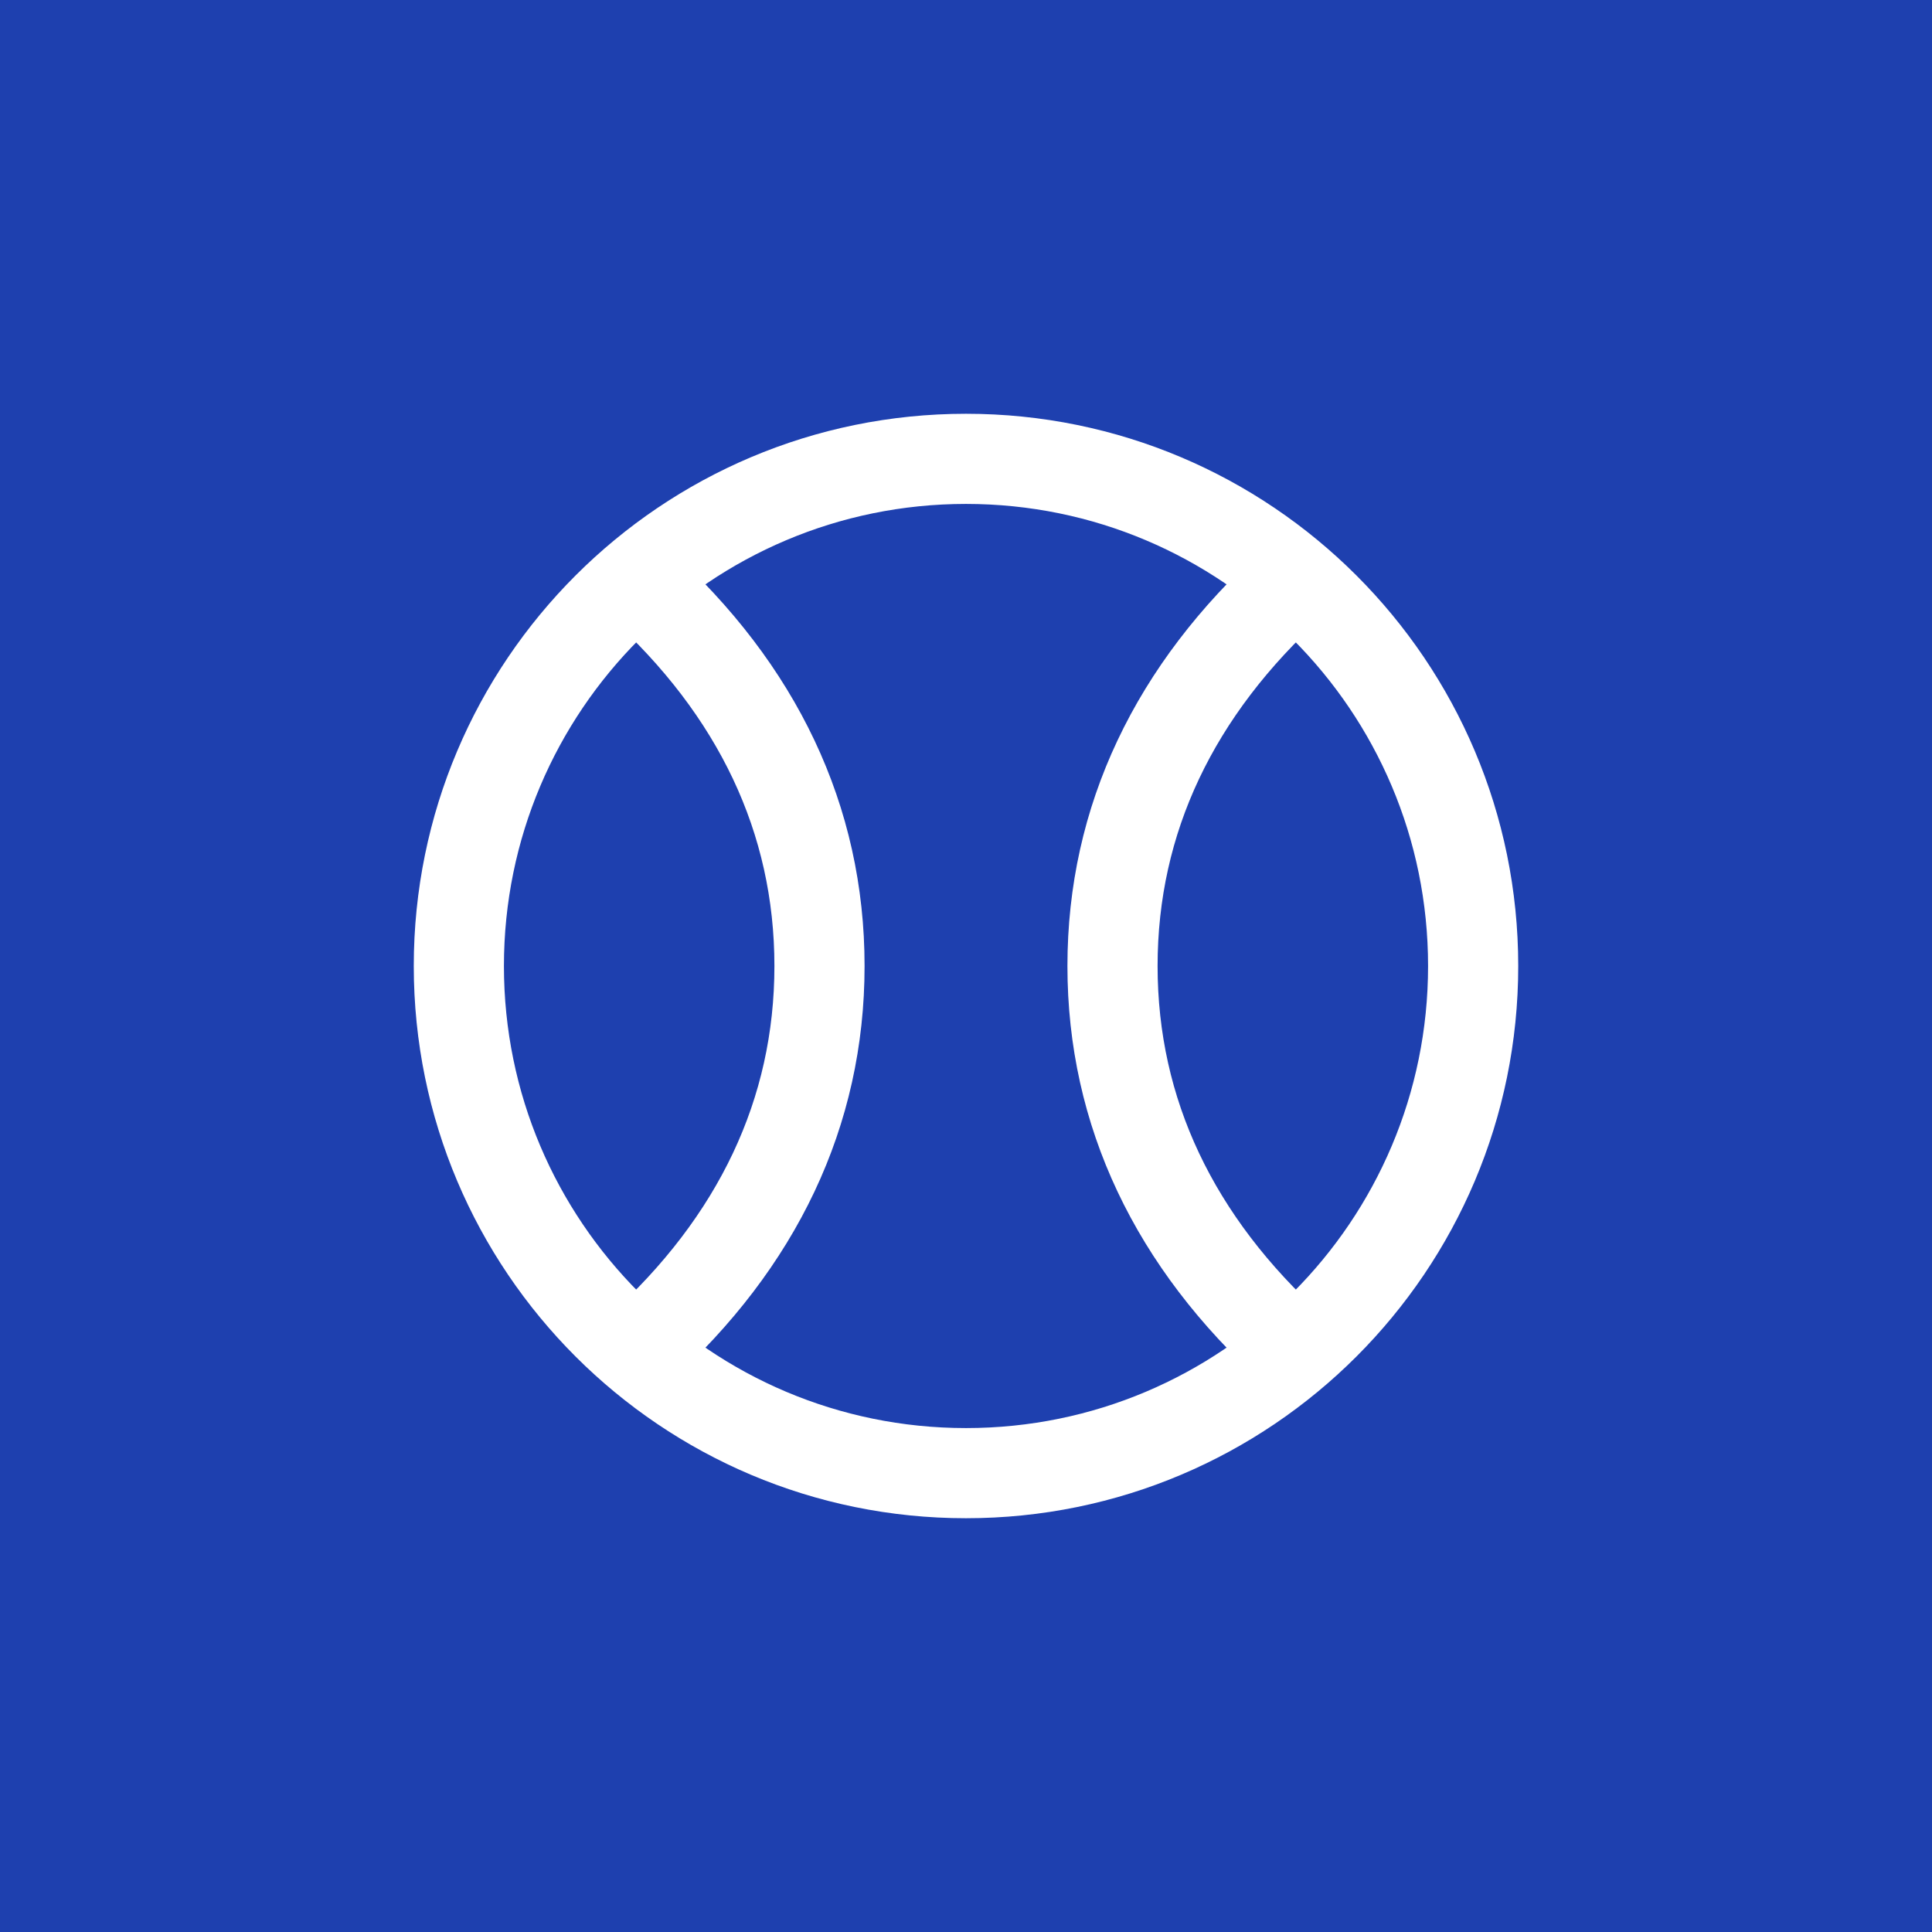
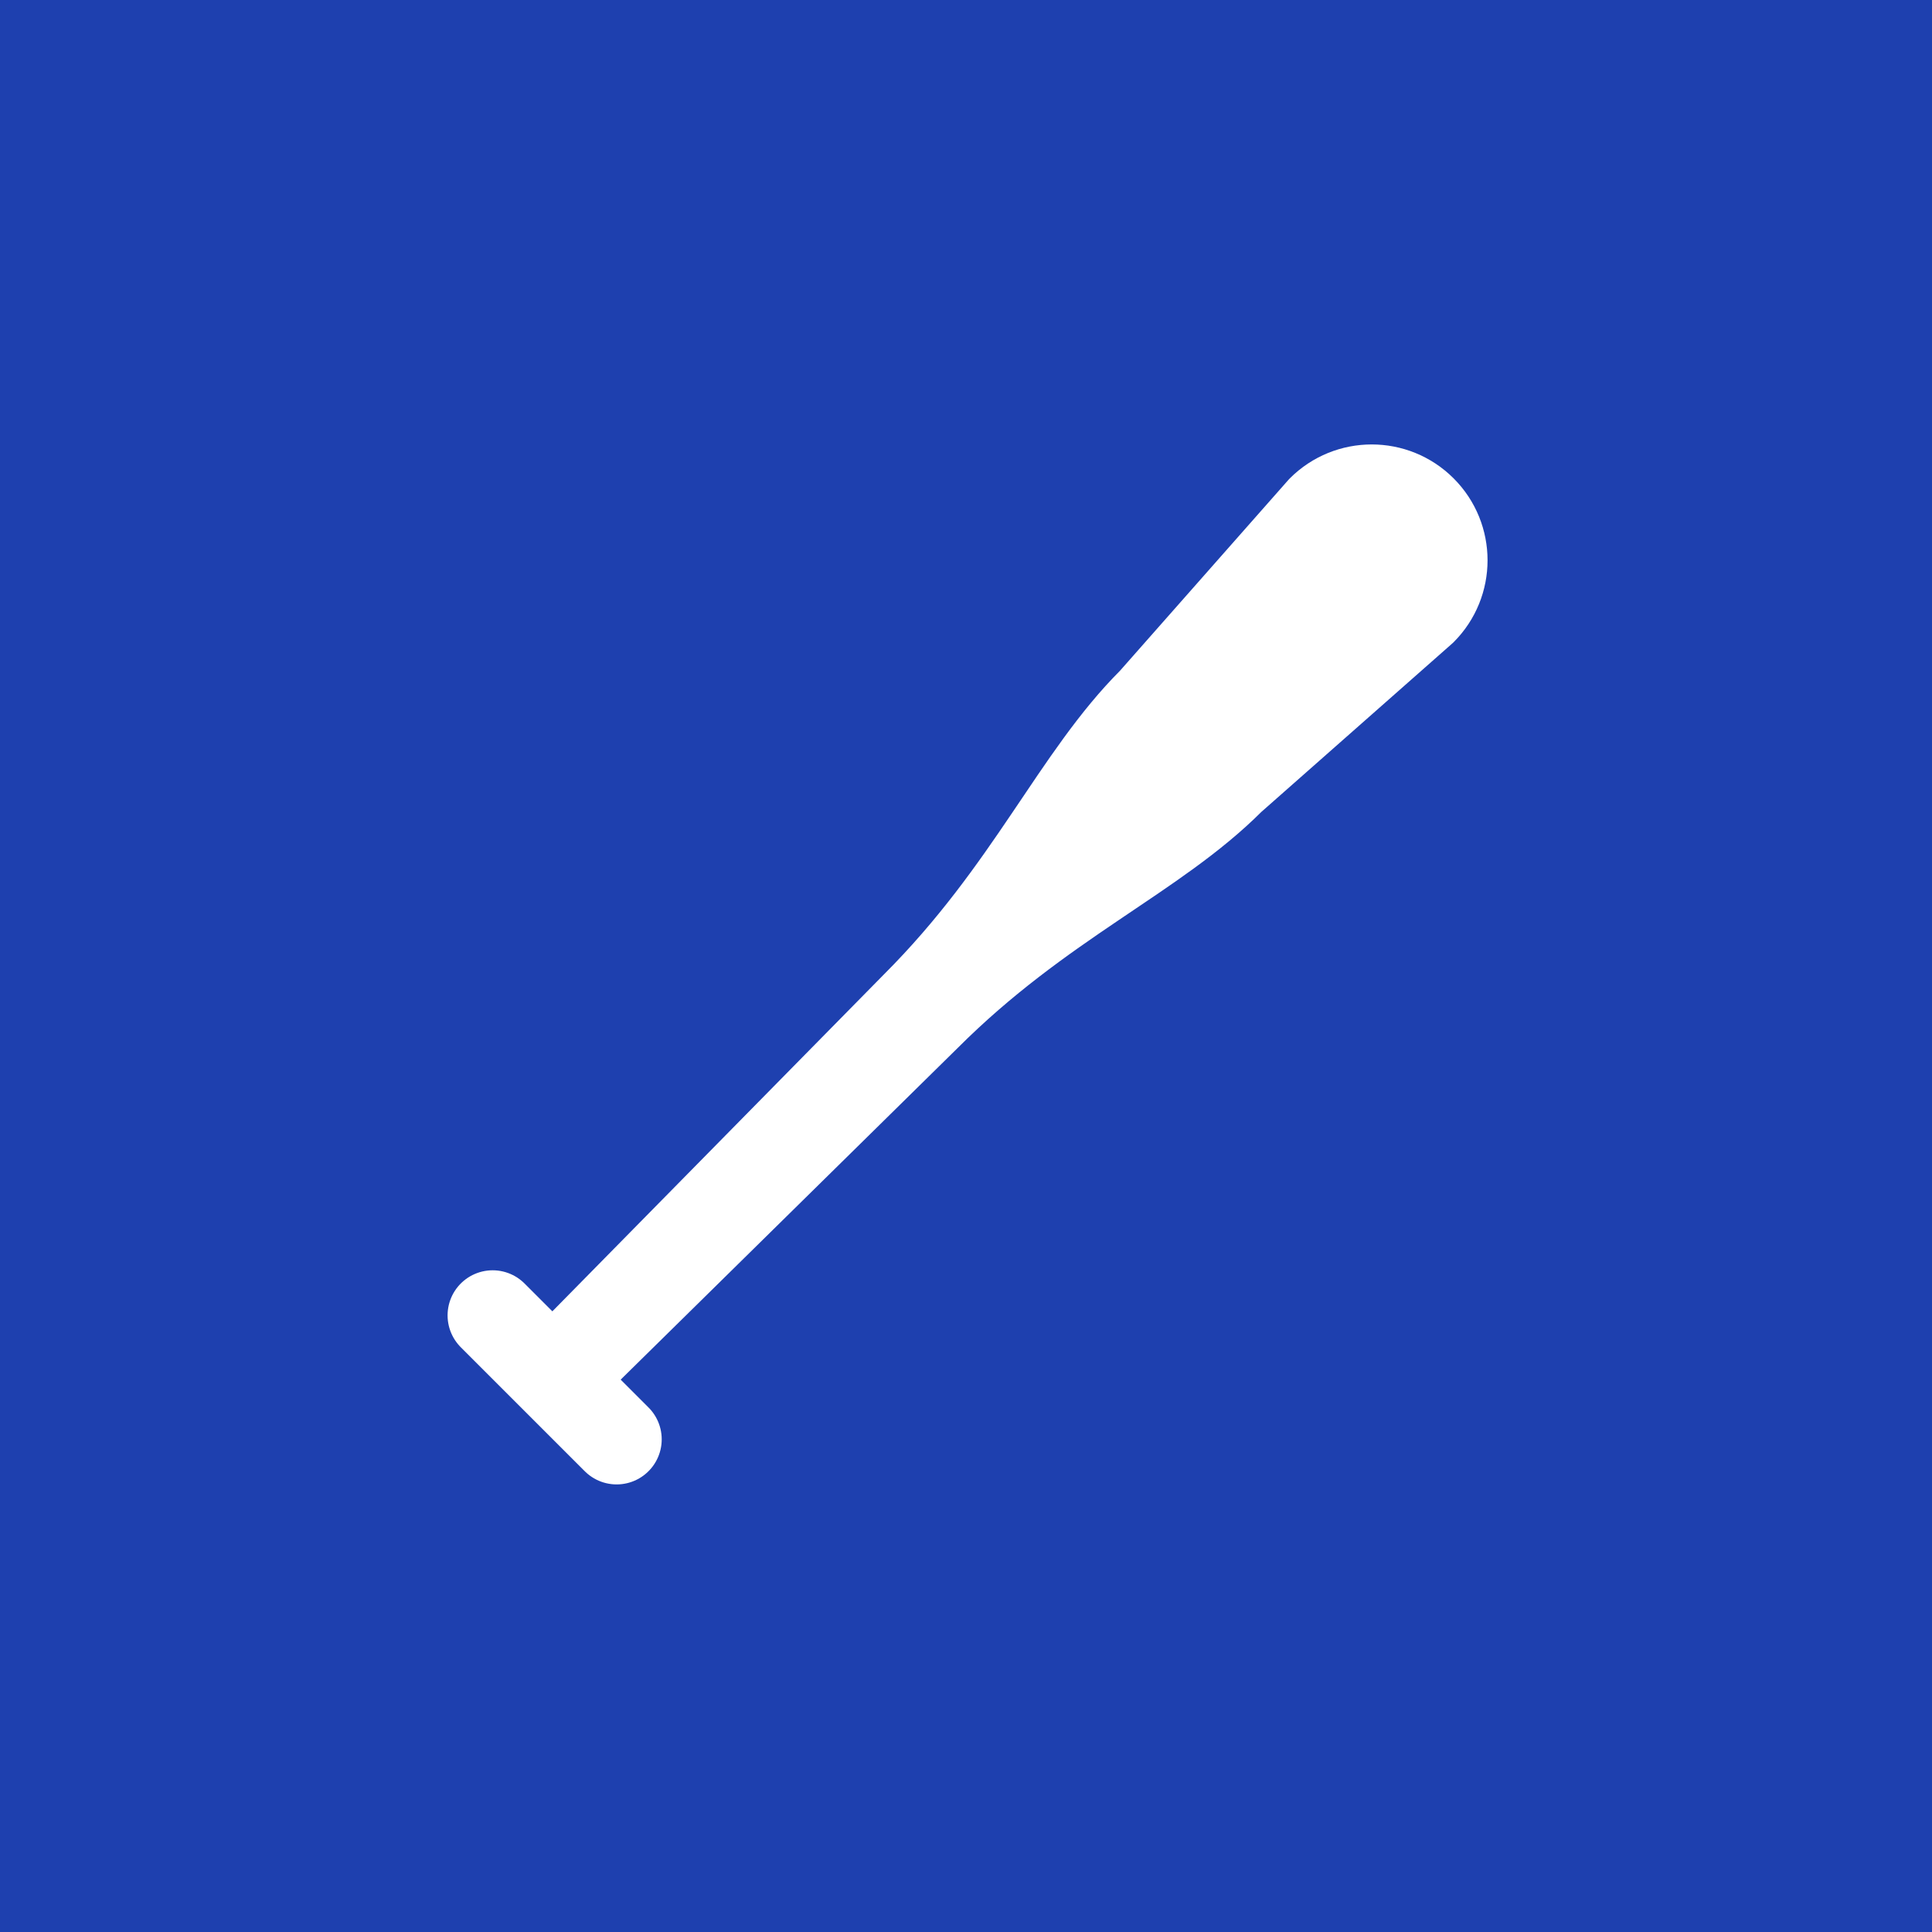
<svg xmlns="http://www.w3.org/2000/svg" viewBox="0 0 120 120">
  <rect width="120" height="120" fill="#1e40af" />
  <g transform="translate(18 18) scale(3.5)" fill="none" stroke="#fff" stroke-width="1.6" stroke-linecap="round" stroke-linejoin="round">
-     <circle cx="12" cy="12" r="9" />
-     <path d="M6.2 5.2c2.1 1.9 3.2 4.2 3.2 6.8s-1.1 4.9-3.2 6.8" />
-     <path d="M17.8 5.2c-2.1 1.9-3.2 4.2-3.2 6.8s1.1 4.9 3.2 6.8" />
+     <path d="M5.2 19.3l6.3-6.2c2-2 4-2.8 5.4-4.2l3.4-3a1.5 1.5 0 0 0-2.2-2.2l-3 3.4c-1.4 1.4-2.2 3.4-4.2 5.4l-6.2 6.3z" fill="#fff" stroke-width="1" />
+     <path d="M3.6 18.2l2.2 2.2" />
  </g>
</svg>
